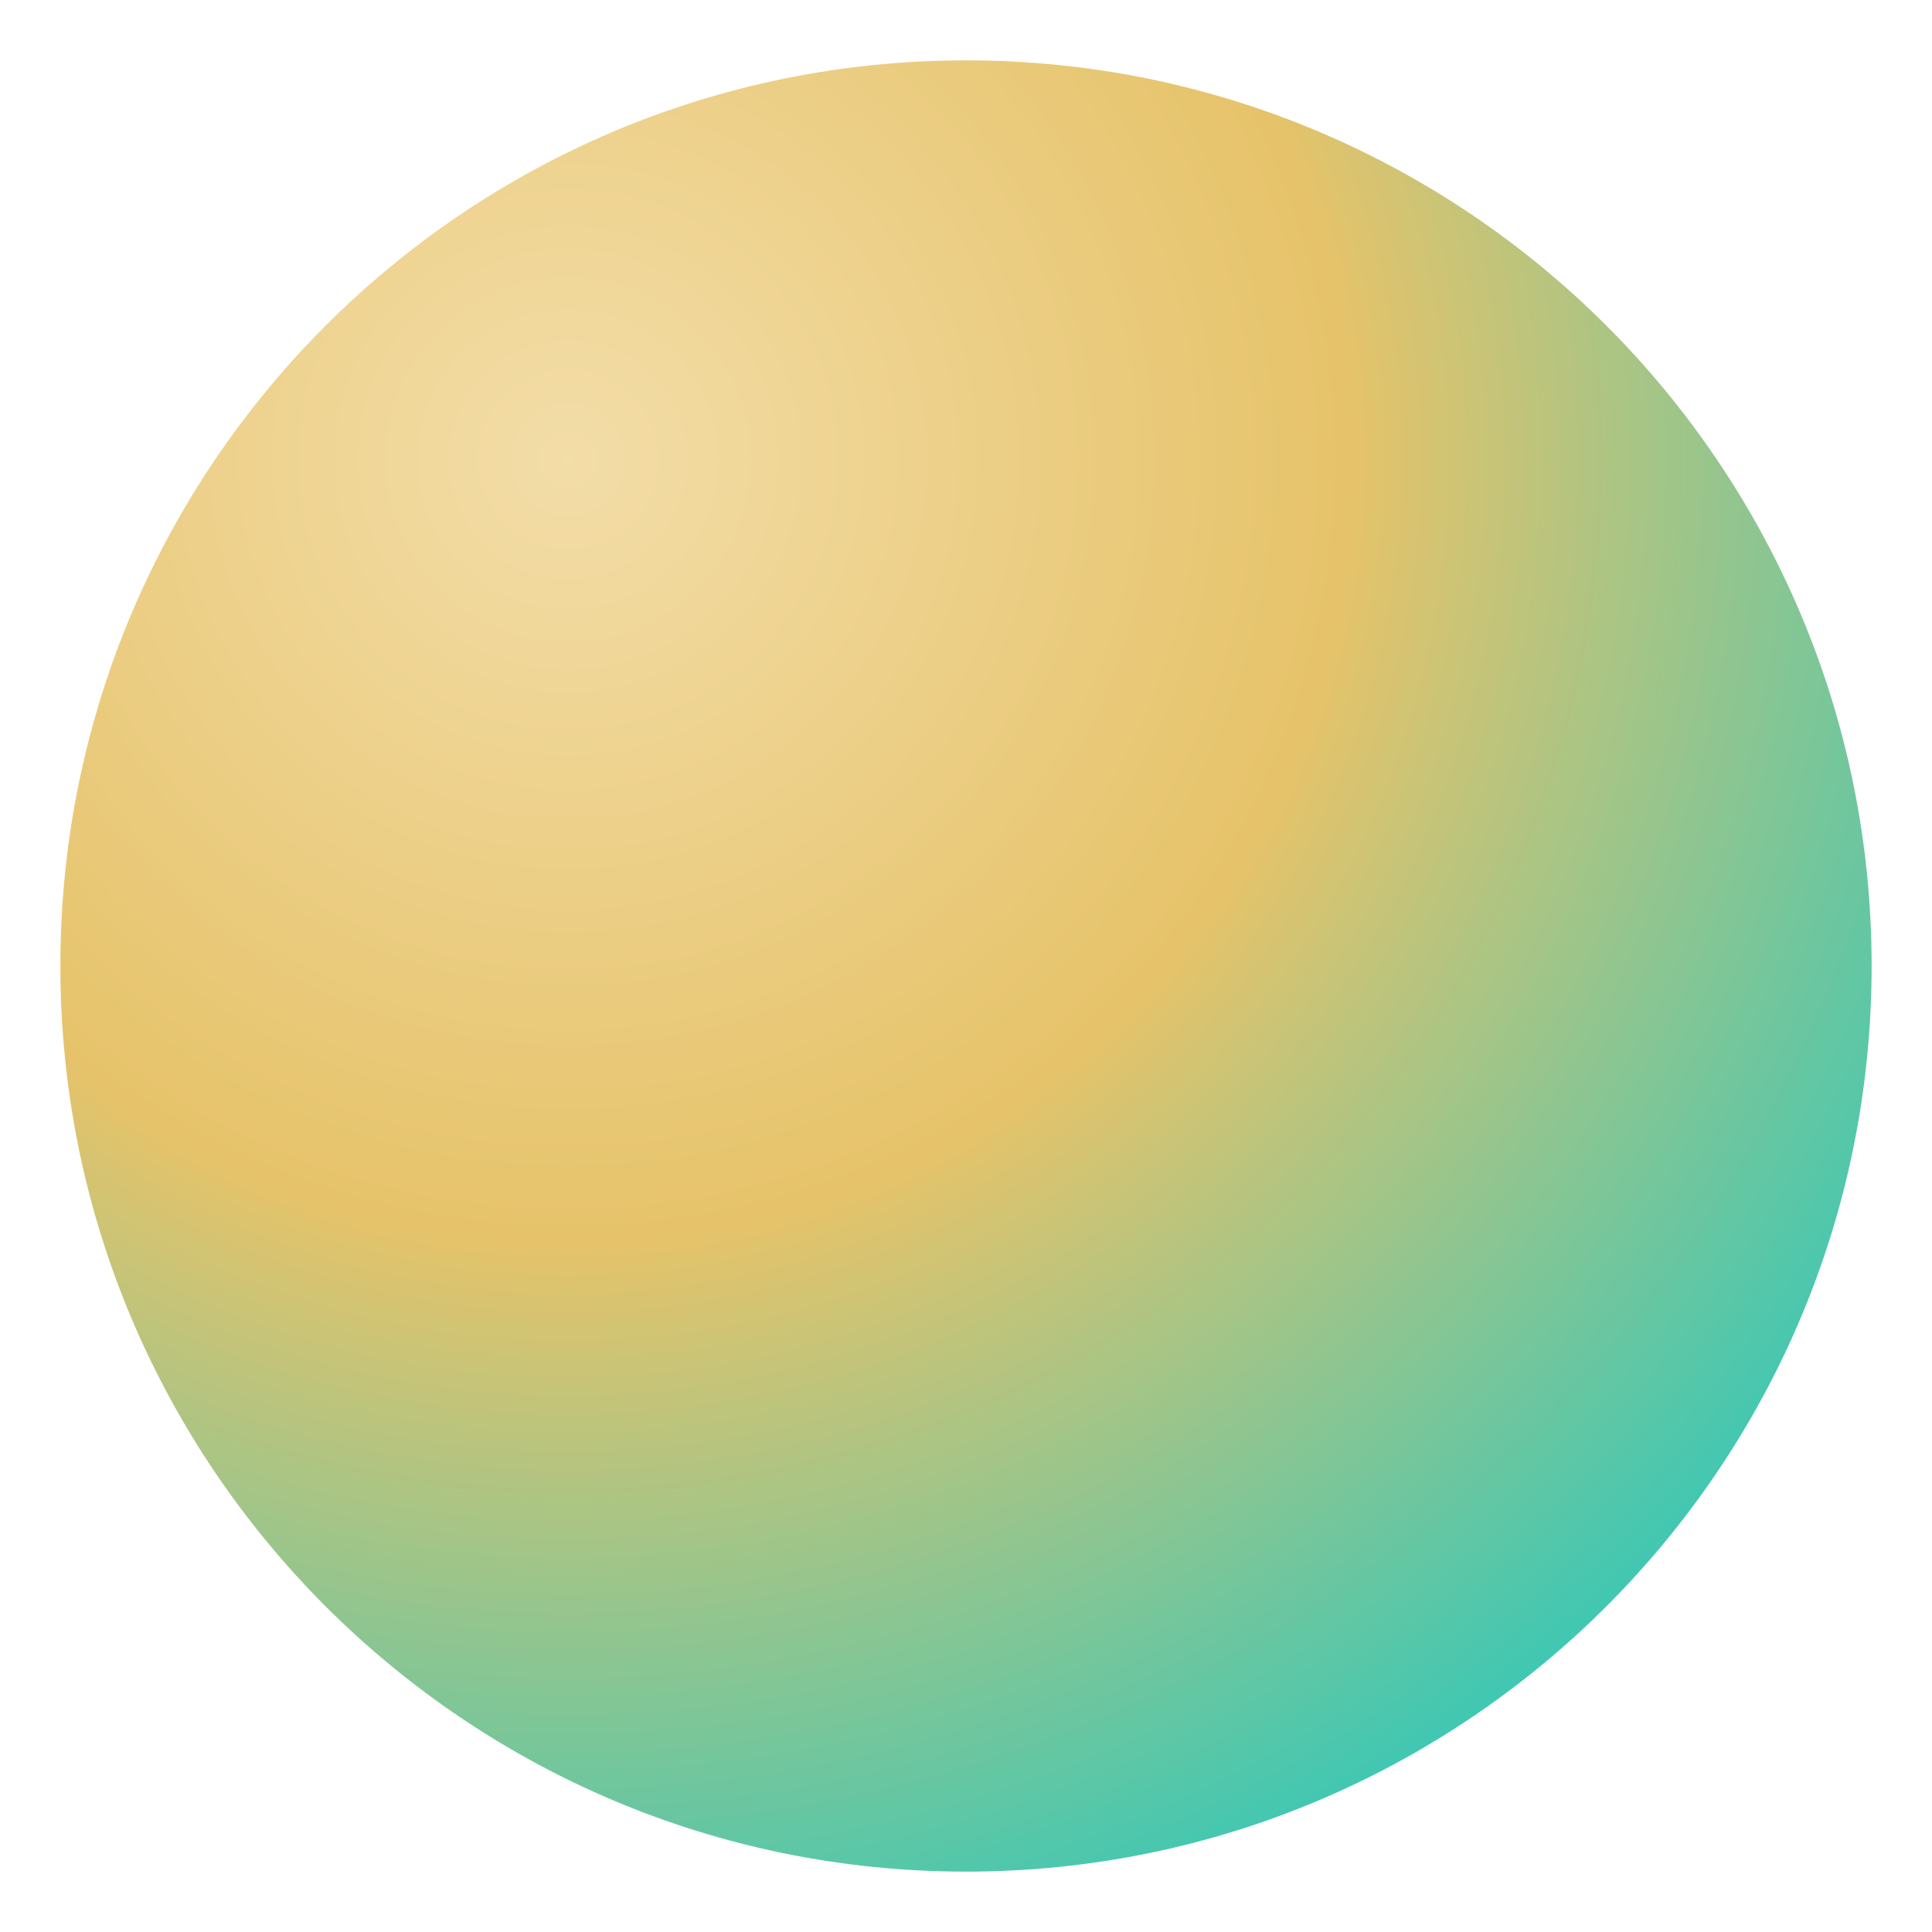
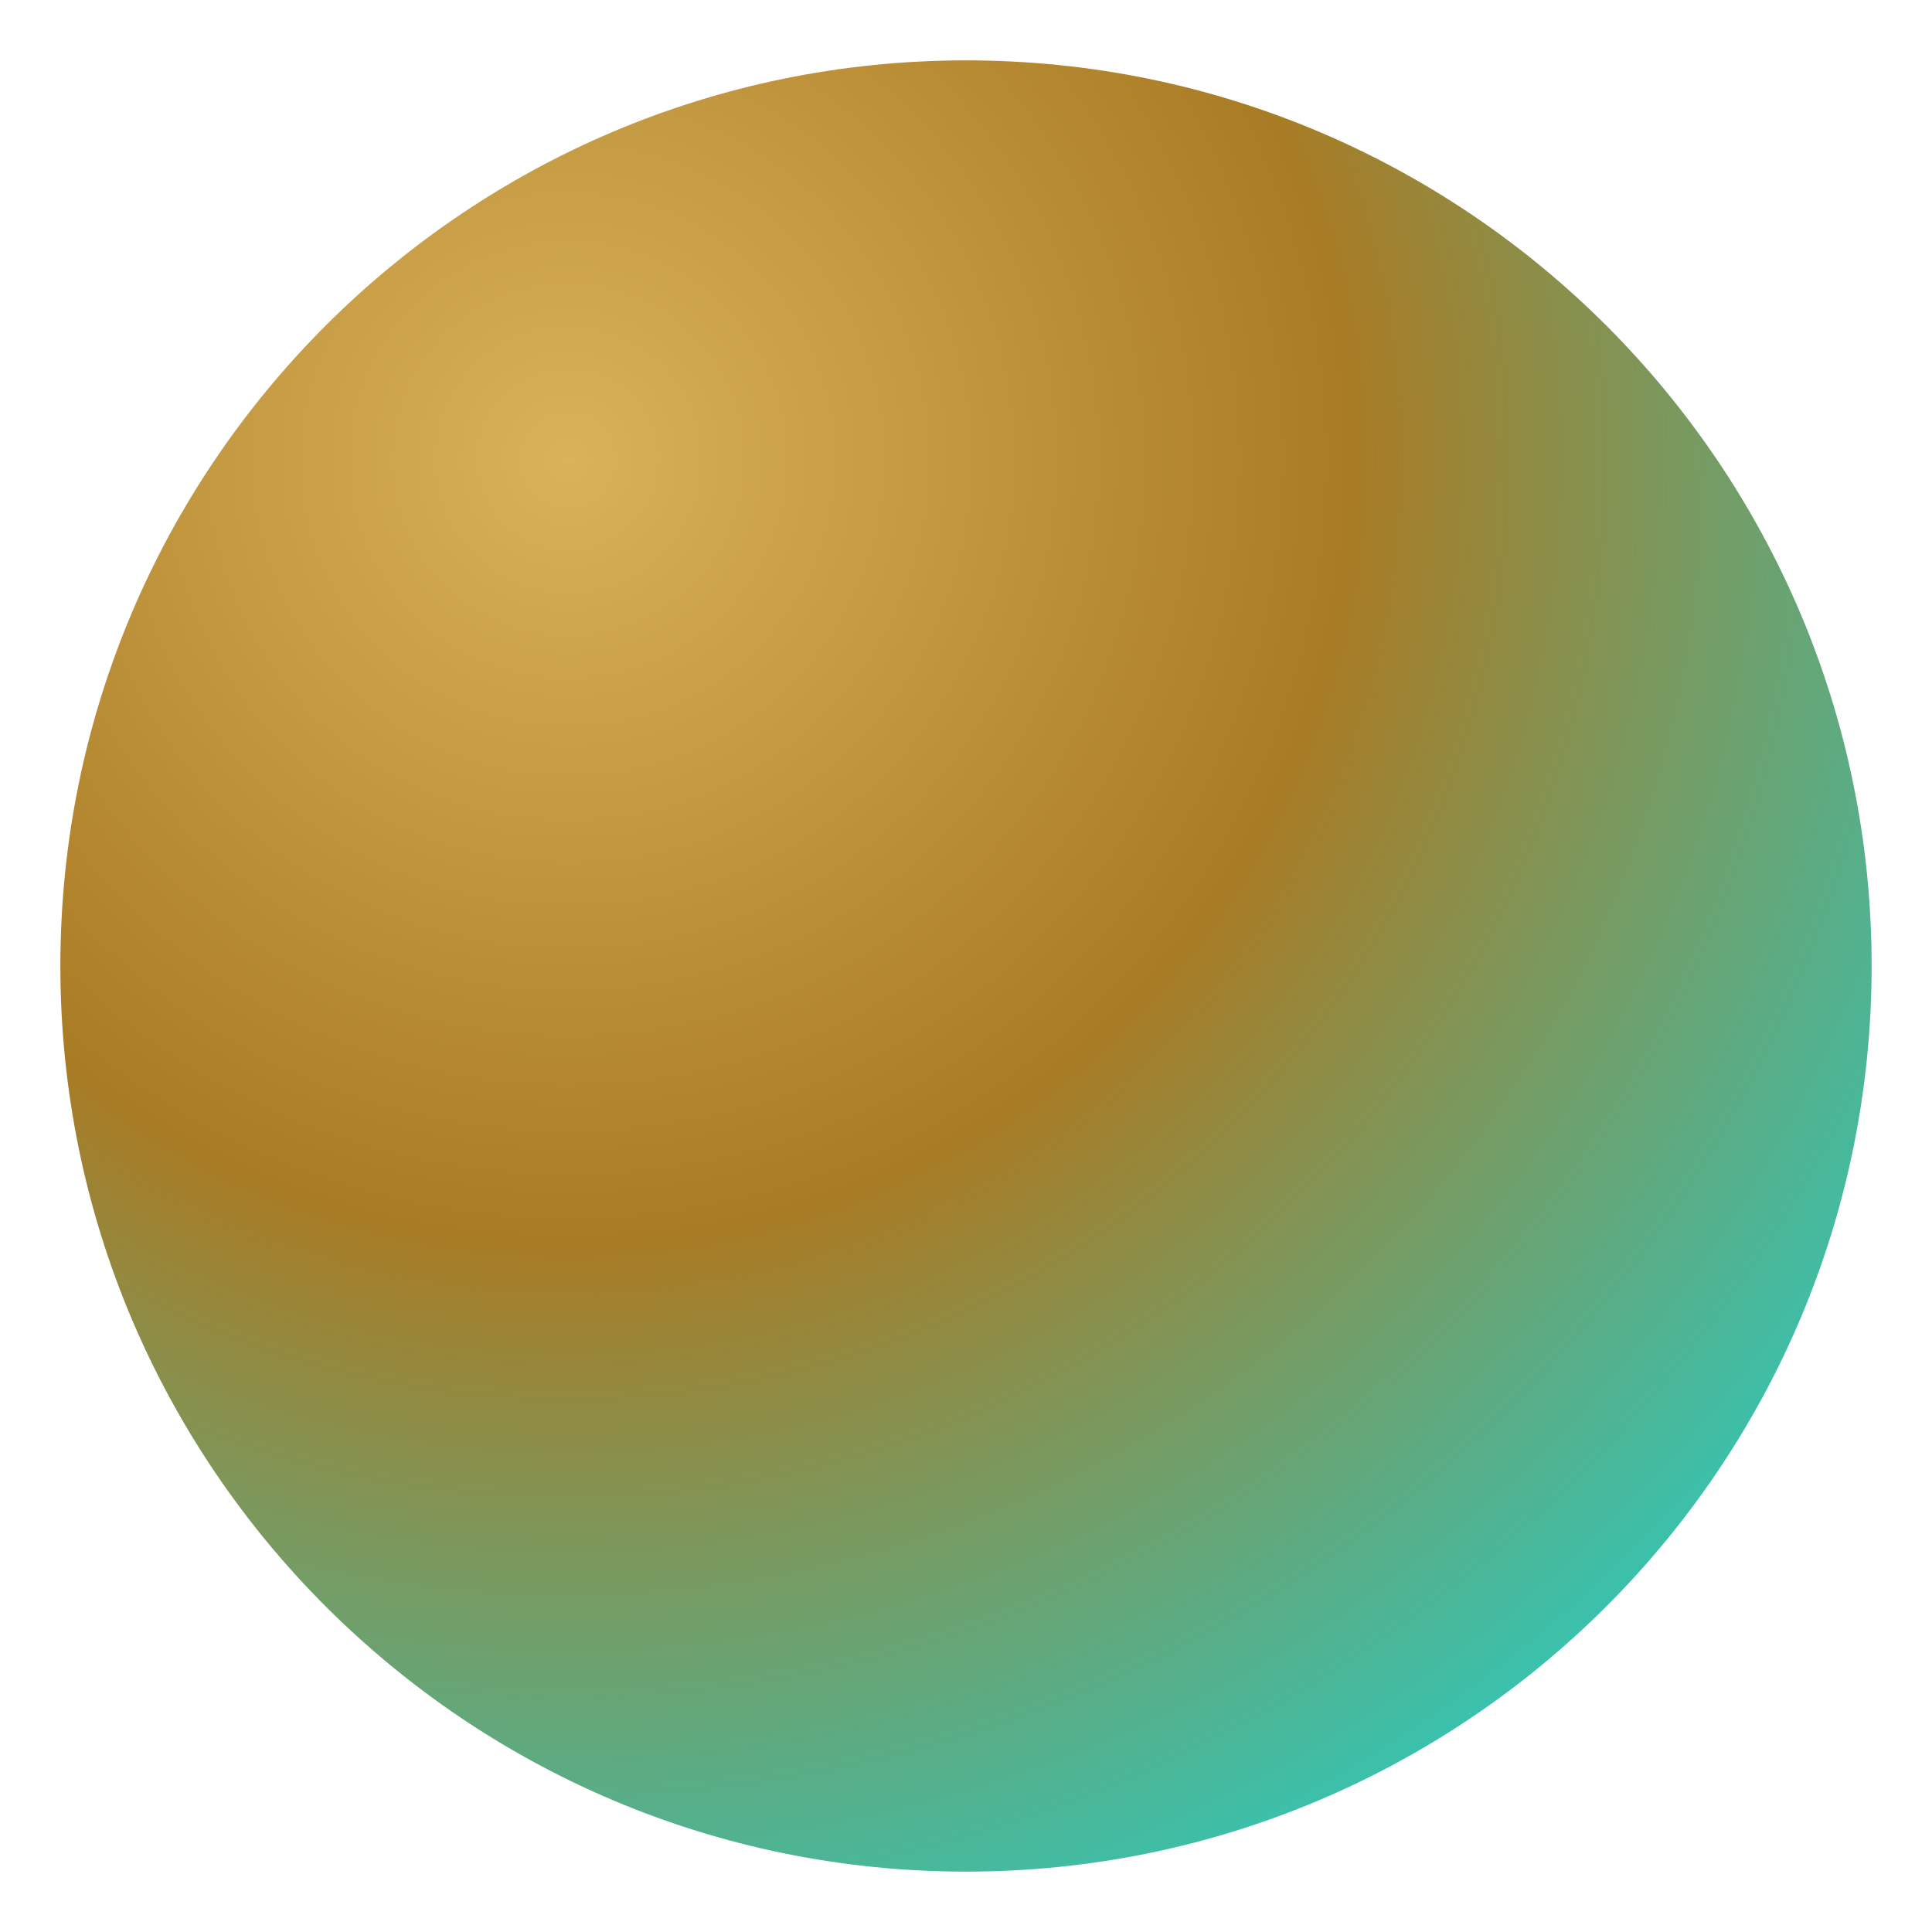
<svg xmlns="http://www.w3.org/2000/svg" viewBox="0 0 64 64">
  <defs>
    <radialGradient id="g" cx="28%" cy="22%" r="90%">
-       <stop offset="0" stop-color="#F3DDA8" />
-       <stop offset=".48" stop-color="#E6C36A" />
+       <stop offset="0" stop-color="#D9B25A" />
+       <stop offset=".48" stop-color="#A97B24" />
      <stop offset="1" stop-color="#2FC8BA" />
    </radialGradient>
  </defs>
  <circle cx="32" cy="32" r="30" fill="url(#g)" />
</svg>
